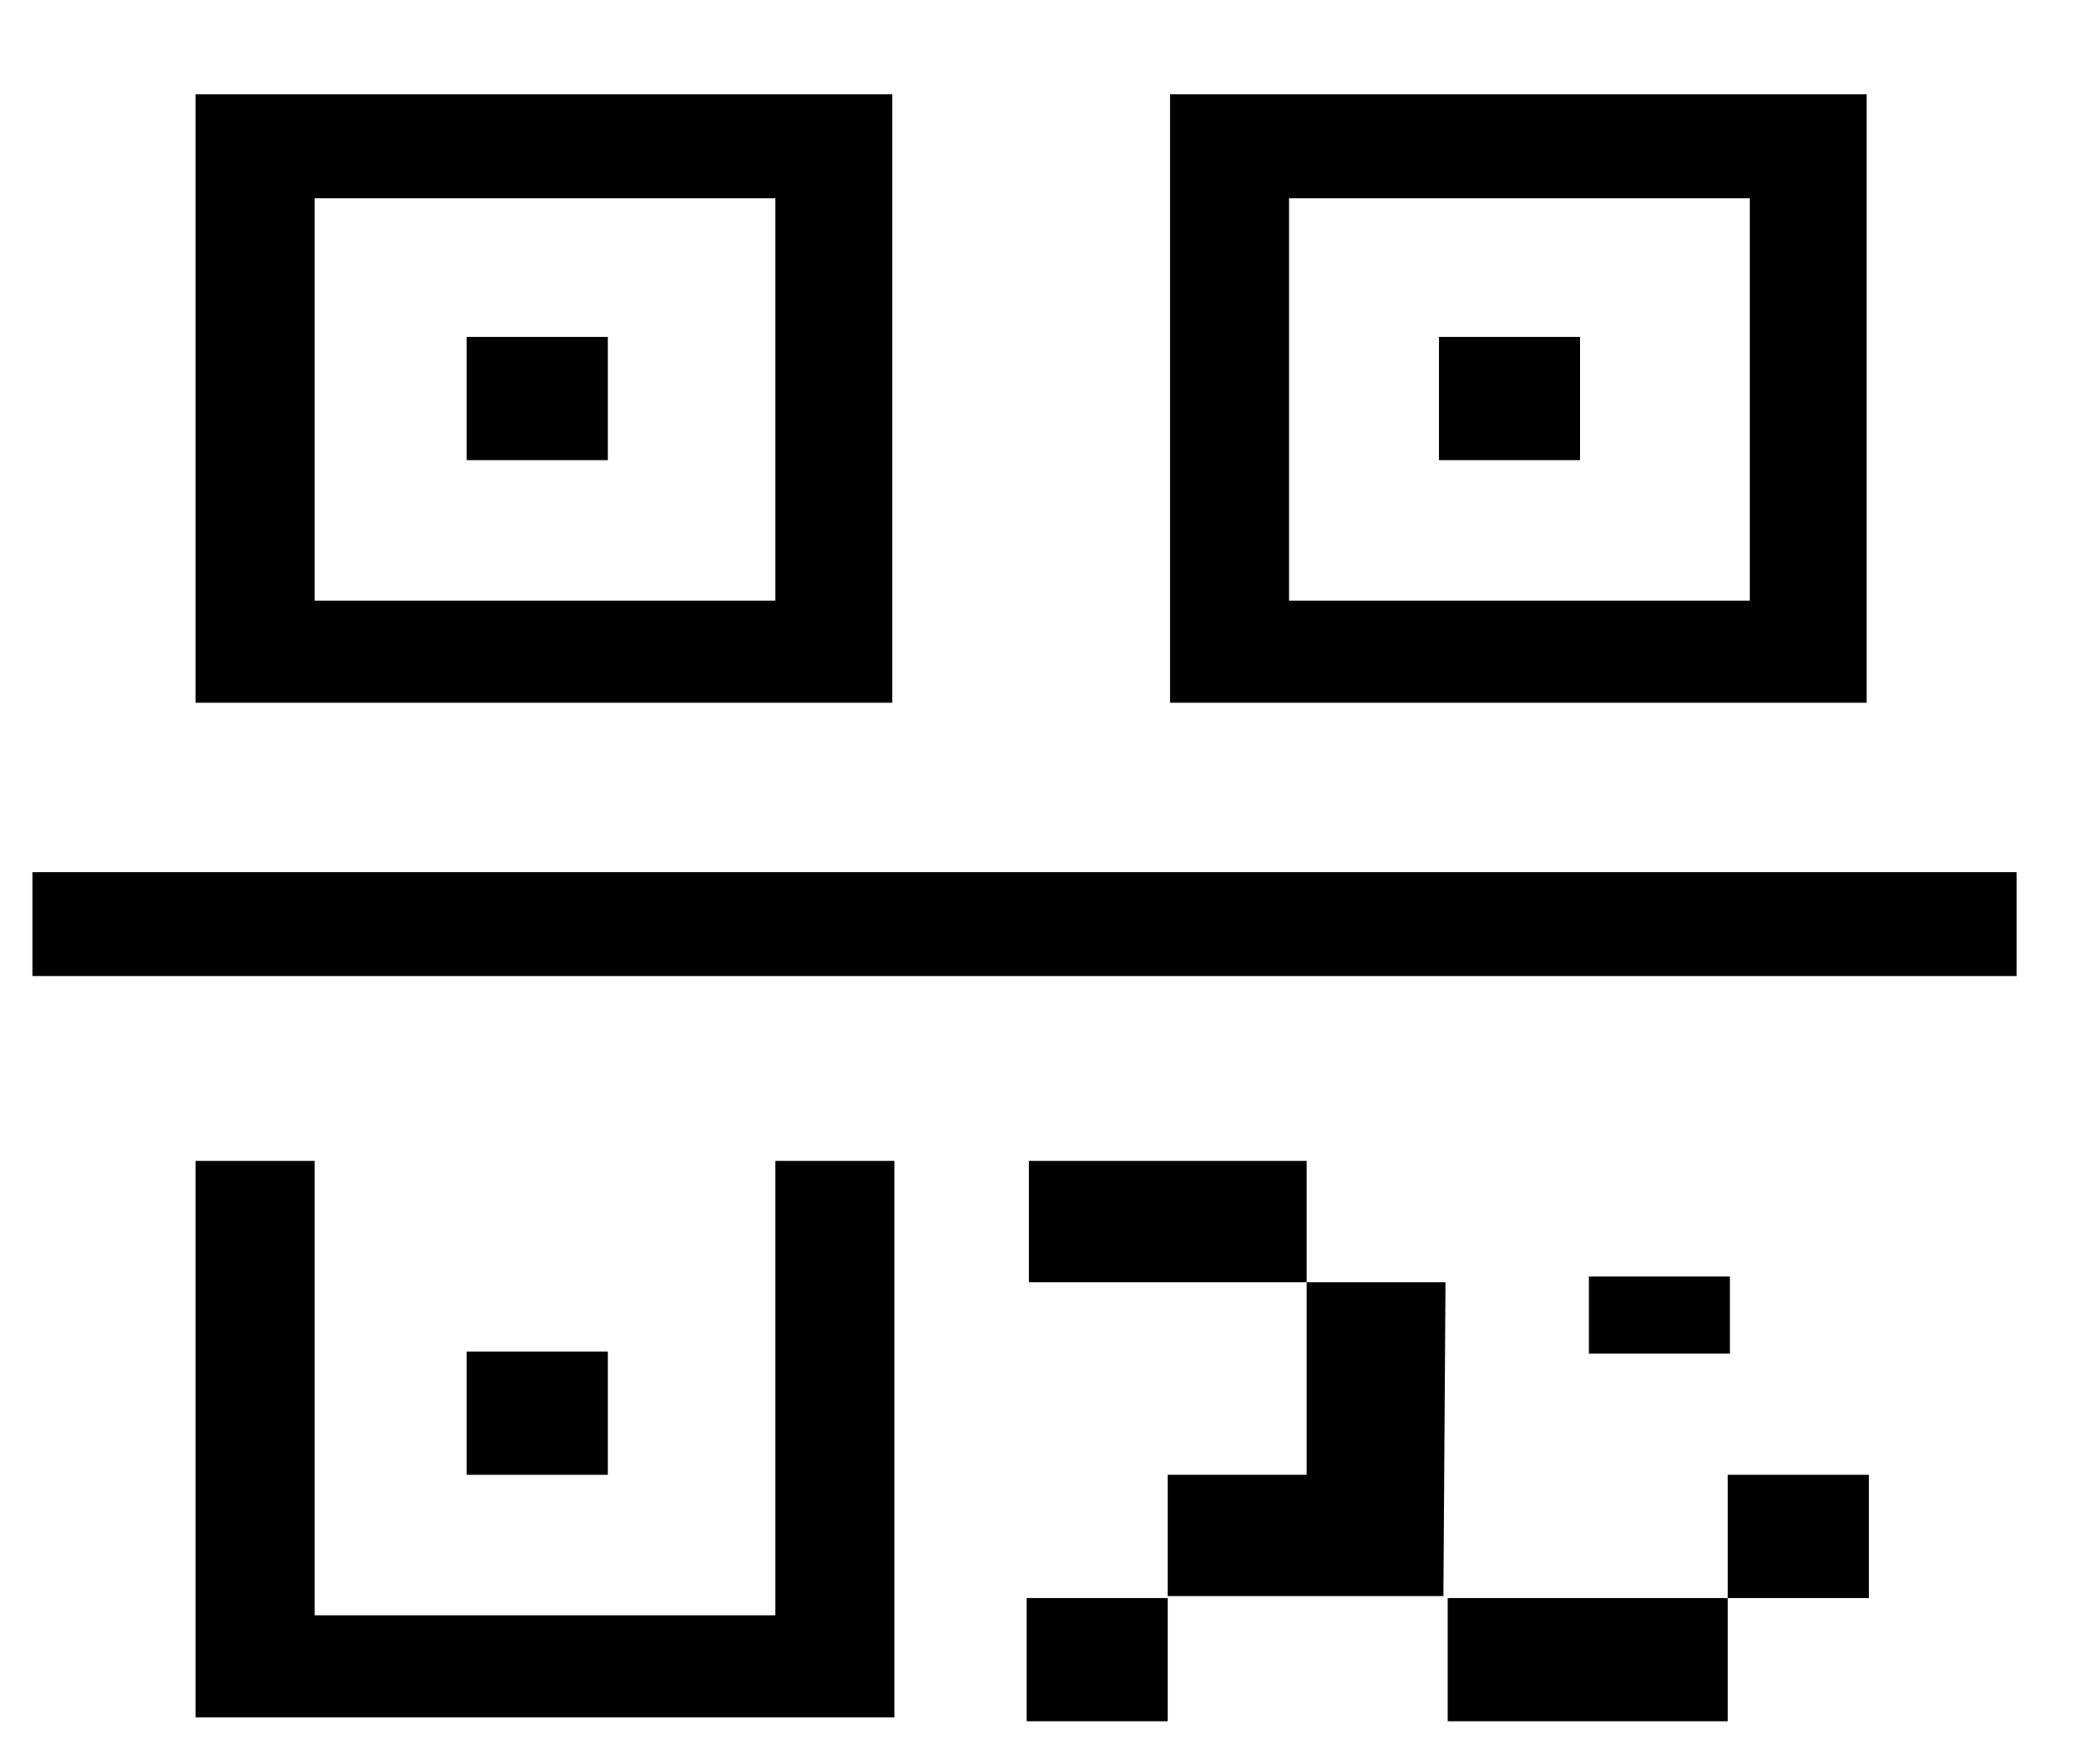
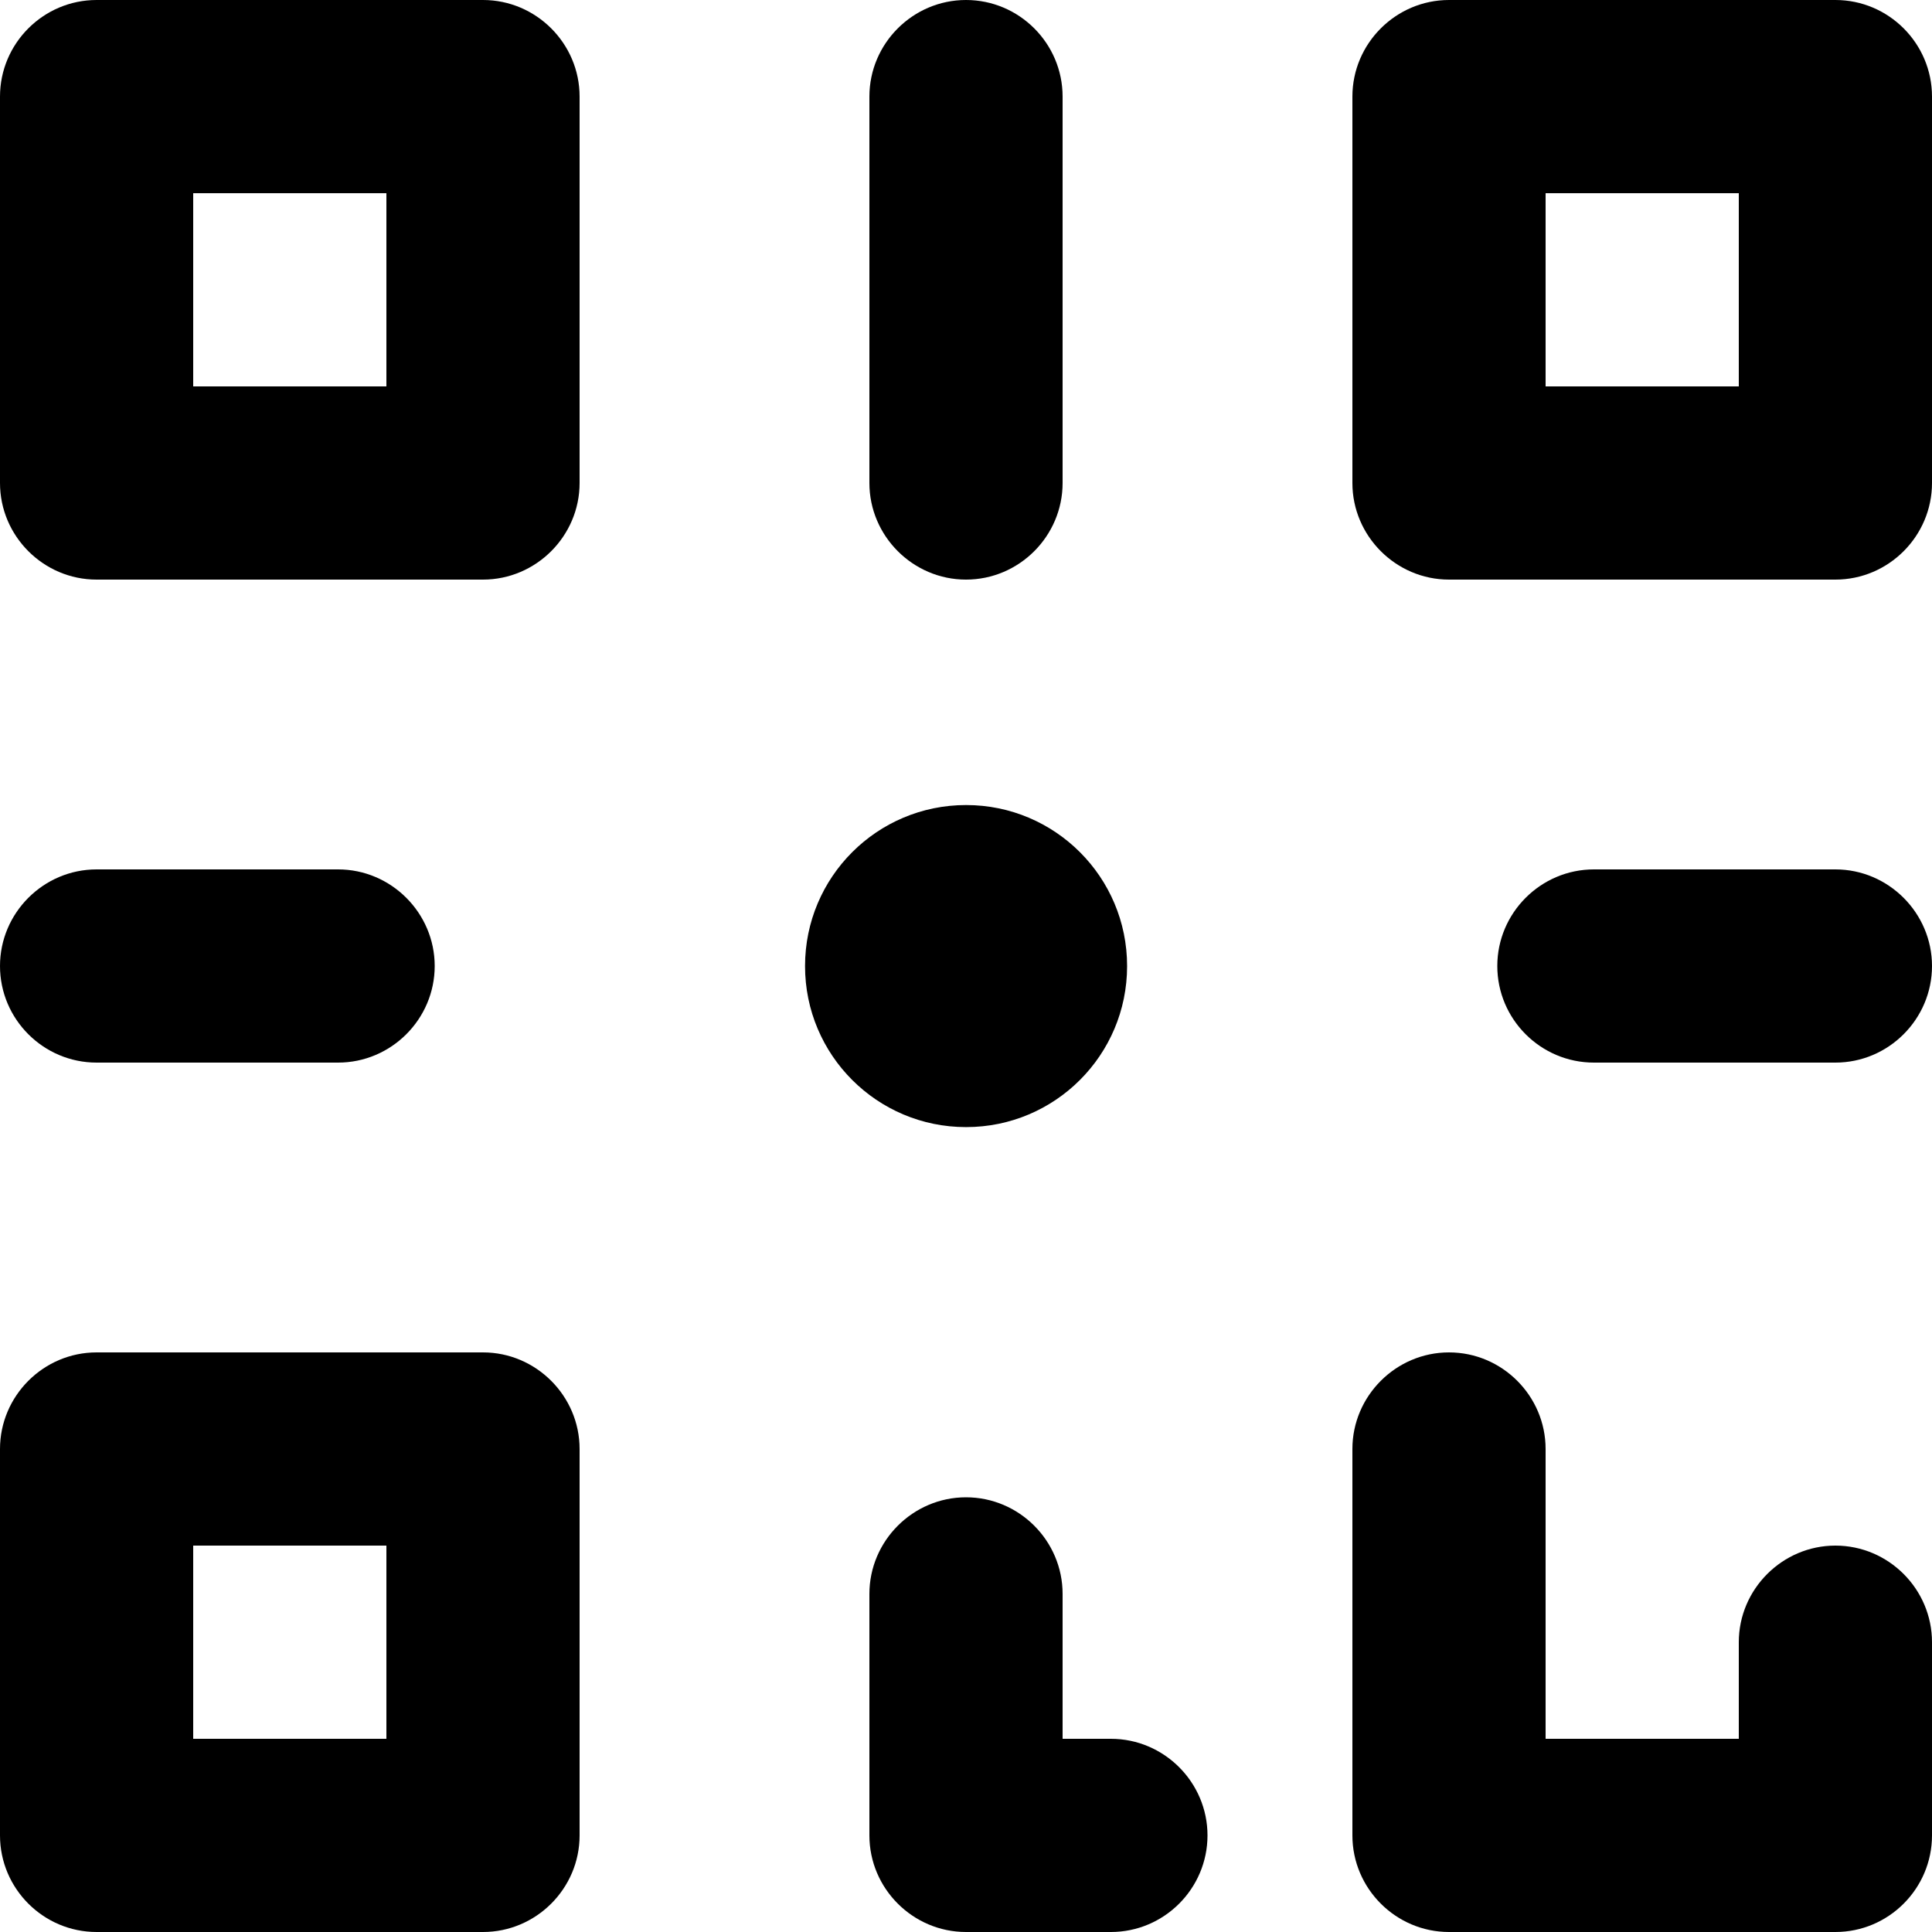
- <svg xmlns="http://www.w3.org/2000/svg" width="18" height="15" viewBox="0 0 18 15">
-   <path d="M17.285 7.474H0.278V8.364H17.285V7.474Z" />
-   <path d="M7.648 0.808H1.676V6.022H7.648V0.808ZM6.646 5.147H2.697V1.699H6.646V5.147Z" />
-   <path d="M5.21 2.887H4V3.943H5.21V2.887Z" />
-   <path d="M6.646 13.842H2.697V9.948H1.676V14.717H7.666V9.948H6.646V13.842Z" />
-   <path d="M5.21 11.582H4V12.638H5.21V11.582Z" />
-   <path d="M16 0.808H10.029V6.022H16V0.808ZM14.998 5.147H11.049V1.699H14.998V5.147Z" />
-   <path d="M13.543 2.887H12.334V3.943H13.543V2.887Z" />
-   <path d="M14.809 13.694H12.409V14.75H14.809V13.694Z" />
-   <path d="M10.009 13.694H8.8V14.75H10.009V13.694Z" />
-   <path d="M16.019 12.638H14.809V13.694H16.019V12.638Z" />
-   <path d="M14.828 10.939H13.619V11.599H14.828V10.939Z" />
-   <path d="M11.2 12.638H10.009V13.677H12.372L12.39 10.988H11.2V12.638Z" />
-   <path d="M11.2 9.948H8.819V10.988H11.2V9.948Z" />
+ <svg xmlns="http://www.w3.org/2000/svg" width="13" height="13" viewBox="0 0 13 13">
+   <path d="M7.15 10.725C7.15 10.368 6.858 10.075 6.5 10.075C6.143 10.075 5.85 10.368 5.85 10.725V12.35C5.85 12.708 6.143 13 6.5 13H7.475C7.833 13 8.125 12.708 8.125 12.35C8.125 11.993 7.833 11.7 7.475 11.7H7.15V10.725Z" />
+   <path d="M12.35 7.15C12.707 7.15 13 6.858 13 6.5C13 6.143 12.707 5.85 12.35 5.85H10.725C10.367 5.85 10.075 6.143 10.075 6.5C10.075 6.858 10.367 7.15 10.725 7.15H12.35Z" />
+   <path d="M2.275 7.15C2.632 7.15 2.925 6.858 2.925 6.5C2.925 6.143 2.632 5.85 2.275 5.85H0.65C0.292 5.85 0 6.143 0 6.5C0 6.858 0.292 7.15 0.65 7.15H2.275Z" />
+   <path d="M12.35 10.4C11.993 10.4 11.7 10.693 11.7 11.05V11.7H10.4V9.75C10.4 9.393 10.108 9.1 9.75 9.1C9.393 9.1 9.1 9.393 9.1 9.75V12.35C9.1 12.708 9.393 13 9.75 13H12.35C12.708 13 13 12.708 13 12.35V11.05C13 10.693 12.708 10.4 12.35 10.4Z" />
+   <path d="M0 0.65V3.25C0 3.607 0.292 3.9 0.65 3.9H3.25C3.607 3.9 3.9 3.607 3.9 3.25V0.65C3.9 0.292 3.607 0 3.25 0H0.65C0.292 0 0 0.292 0 0.65ZM1.3 1.3H2.6V2.6H1.3V1.3Z" />
+   <path d="M9.75 3.9H12.35C12.708 3.9 13 3.607 13 3.25V0.65C13 0.292 12.708 0 12.35 0H9.75C9.393 0 9.1 0.292 9.1 0.65V3.25C9.1 3.607 9.393 3.9 9.75 3.9ZM10.4 1.3H11.7V2.6H10.4V1.3Z" />
+   <path d="M3.25 9.1H0.65C0.292 9.1 0 9.393 0 9.75V12.35C0 12.708 0.292 13 0.65 13H3.25C3.607 13 3.9 12.708 3.9 12.35V9.75C3.9 9.393 3.607 9.1 3.25 9.1ZM2.6 11.7H1.3V10.4H2.6V11.7Z" />
+   <path d="M6.5 3.9C6.858 3.9 7.15 3.607 7.15 3.25V0.65C7.15 0.292 6.858 0 6.5 0C6.143 0 5.85 0.292 5.85 0.65V3.25C5.85 3.607 6.143 3.9 6.5 3.9Z" />
+   <rect x="5.417" y="5.417" width="2.167" height="2.167" rx="1.083" />
</svg>
